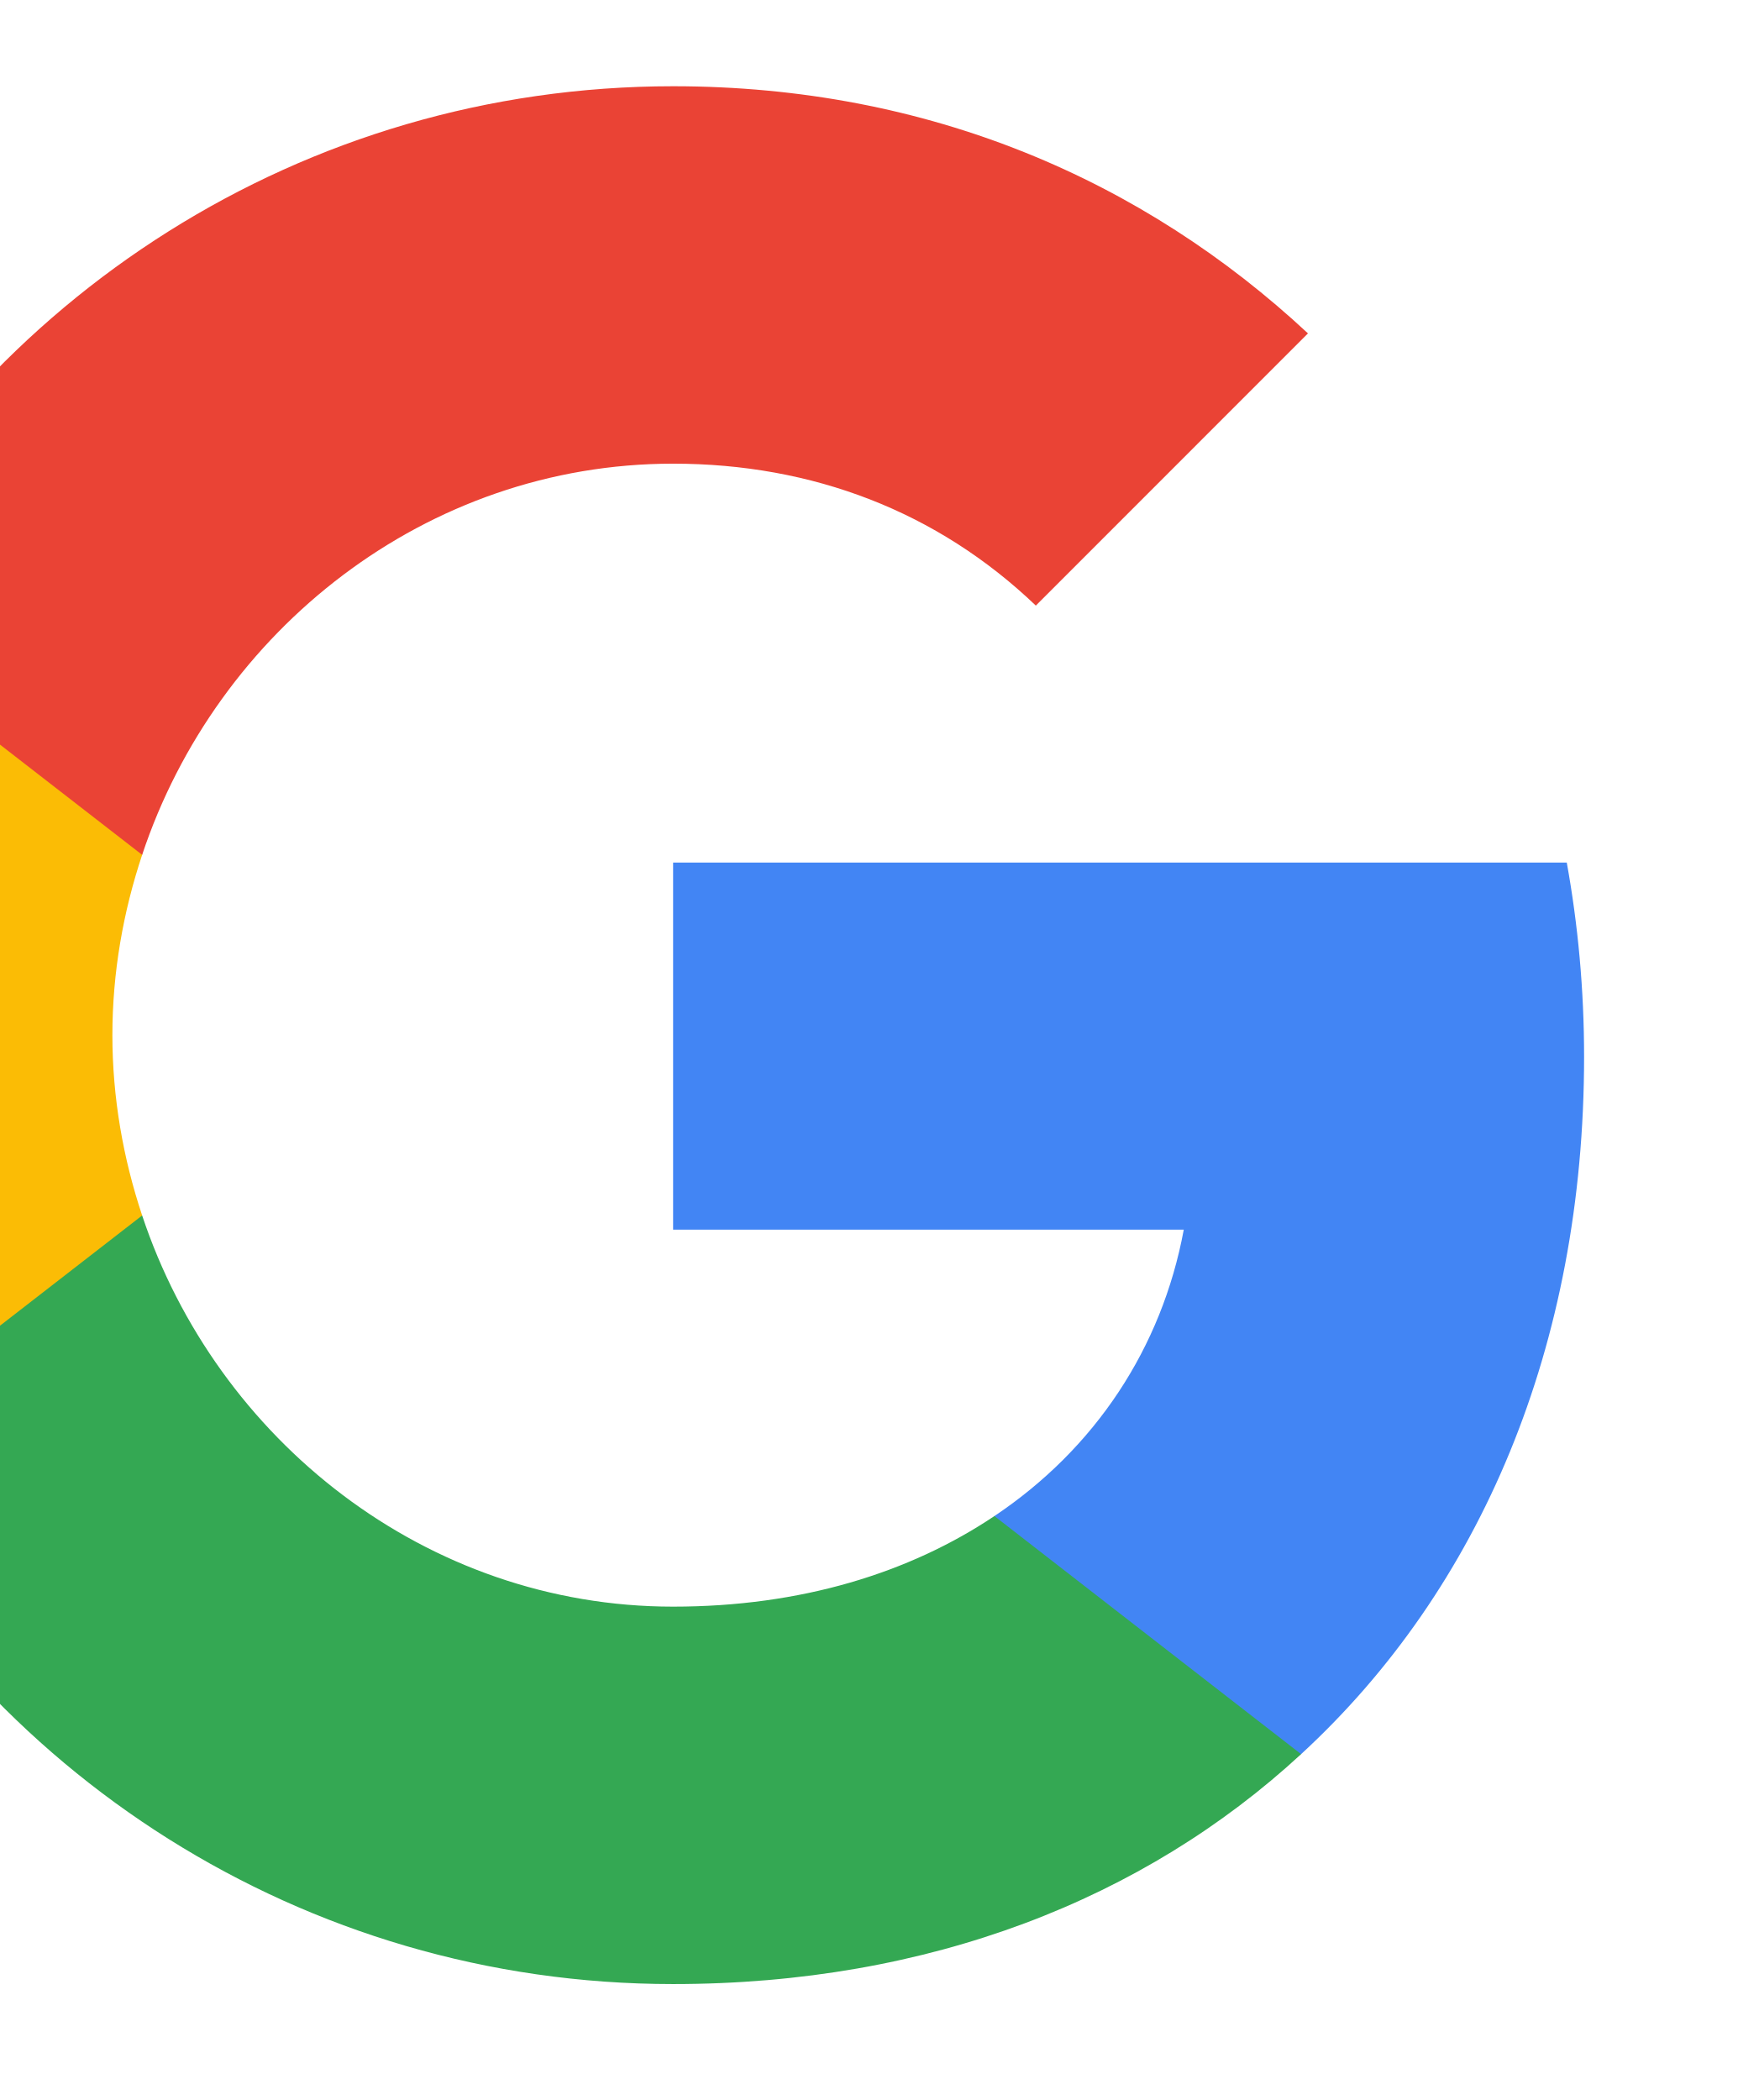
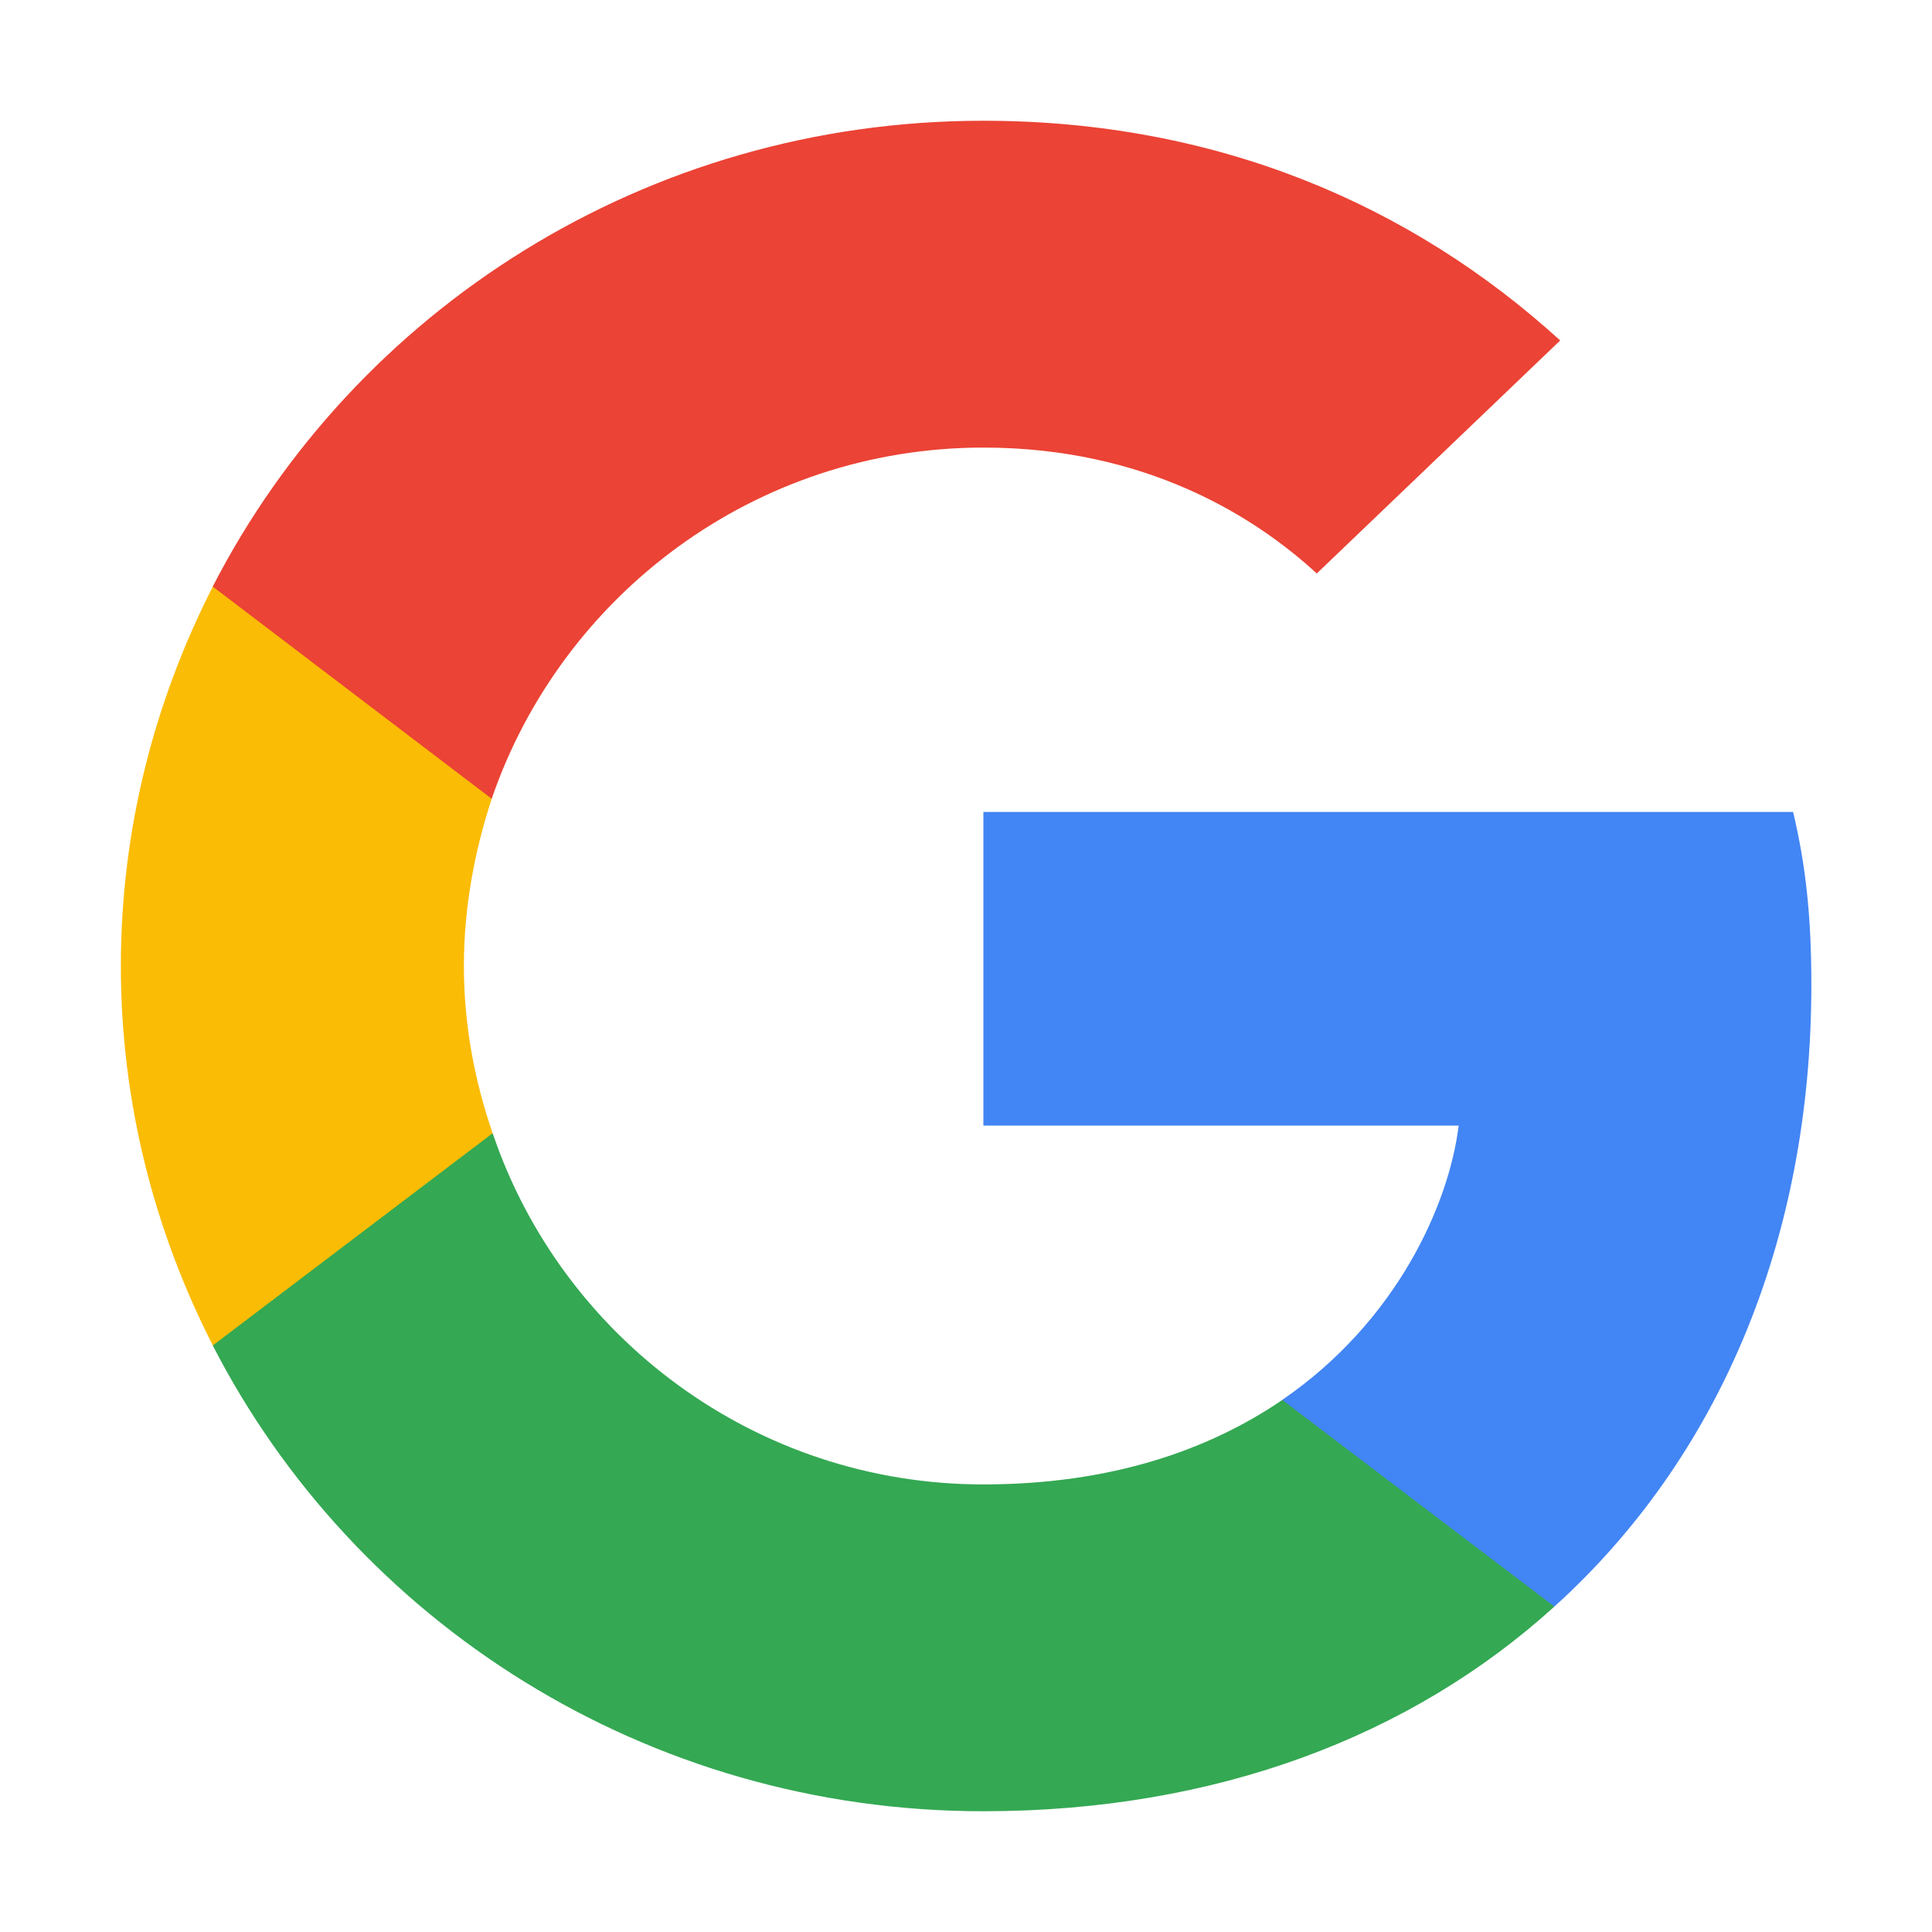
- <svg xmlns="http://www.w3.org/2000/svg" width="24" height="29" viewBox="0 0 24 29" fill="none">
-   <path d="M21.875 14.593C21.875 13.664 21.791 12.77 21.636 11.912H9.295V16.981H16.347C16.043 18.619 15.12 20.007 13.732 20.936V24.224H17.967C20.445 21.943 21.875 18.584 21.875 14.593Z" fill="#4285F4" />
-   <path d="M9.295 27.399C12.833 27.399 15.799 26.225 17.967 24.224L13.732 20.936C12.559 21.722 11.058 22.187 9.295 22.187C5.882 22.187 2.993 19.882 1.963 16.785H-2.415V20.18C-0.259 24.462 4.173 27.399 9.295 27.399Z" fill="#34A853" />
-   <path d="M1.963 16.785C1.701 15.998 1.552 15.159 1.552 14.295C1.552 13.431 1.701 12.592 1.963 11.805V8.41H-2.415C-3.332 10.236 -3.809 12.252 -3.809 14.295C-3.809 16.41 -3.302 18.411 -2.415 20.18L1.963 16.785Z" fill="#FBBC05" />
-   <path d="M9.295 6.403C11.219 6.403 12.946 7.064 14.304 8.363L18.062 4.604C15.793 2.49 12.827 1.191 9.295 1.191C4.173 1.191 -0.259 4.128 -2.415 8.41L1.963 11.805C2.993 8.708 5.882 6.403 9.295 6.403Z" fill="#EA4335" />
+ <svg xmlns="http://www.w3.org/2000/svg" width="18" height="18" viewBox="0 0 18 18" fill="none">
+   <path d="M16.876 9.175C16.876 8.527 16.822 8.055 16.706 7.565H9.162V10.487H13.59C13.501 11.214 13.019 12.307 11.947 13.042L11.932 13.14L14.318 14.951L14.483 14.967C16.001 13.594 16.876 11.572 16.876 9.175Z" fill="#4285F4" />
+   <path d="M9.161 16.875C11.331 16.875 13.152 16.175 14.482 14.968L11.947 13.043C11.268 13.506 10.357 13.83 9.161 13.83C7.036 13.83 5.232 12.456 4.59 10.558L4.495 10.566L2.015 12.447L1.982 12.535C3.304 15.108 6.018 16.875 9.161 16.875Z" fill="#34A853" />
+   <path d="M4.59 10.558C4.42 10.068 4.322 9.543 4.322 9C4.322 8.458 4.42 7.933 4.581 7.443L4.577 7.338L2.065 5.427L1.983 5.465C1.438 6.533 1.126 7.731 1.126 9C1.126 10.269 1.438 11.468 1.983 12.535L4.59 10.558Z" fill="#FBBC05" />
+   <path d="M9.161 4.17C10.67 4.17 11.688 4.809 12.268 5.343L14.536 3.172C13.143 1.904 11.331 1.125 9.161 1.125C6.018 1.125 3.304 2.892 1.982 5.465L4.581 7.442C5.232 5.544 7.036 4.17 9.161 4.17Z" fill="#EB4335" />
</svg>
